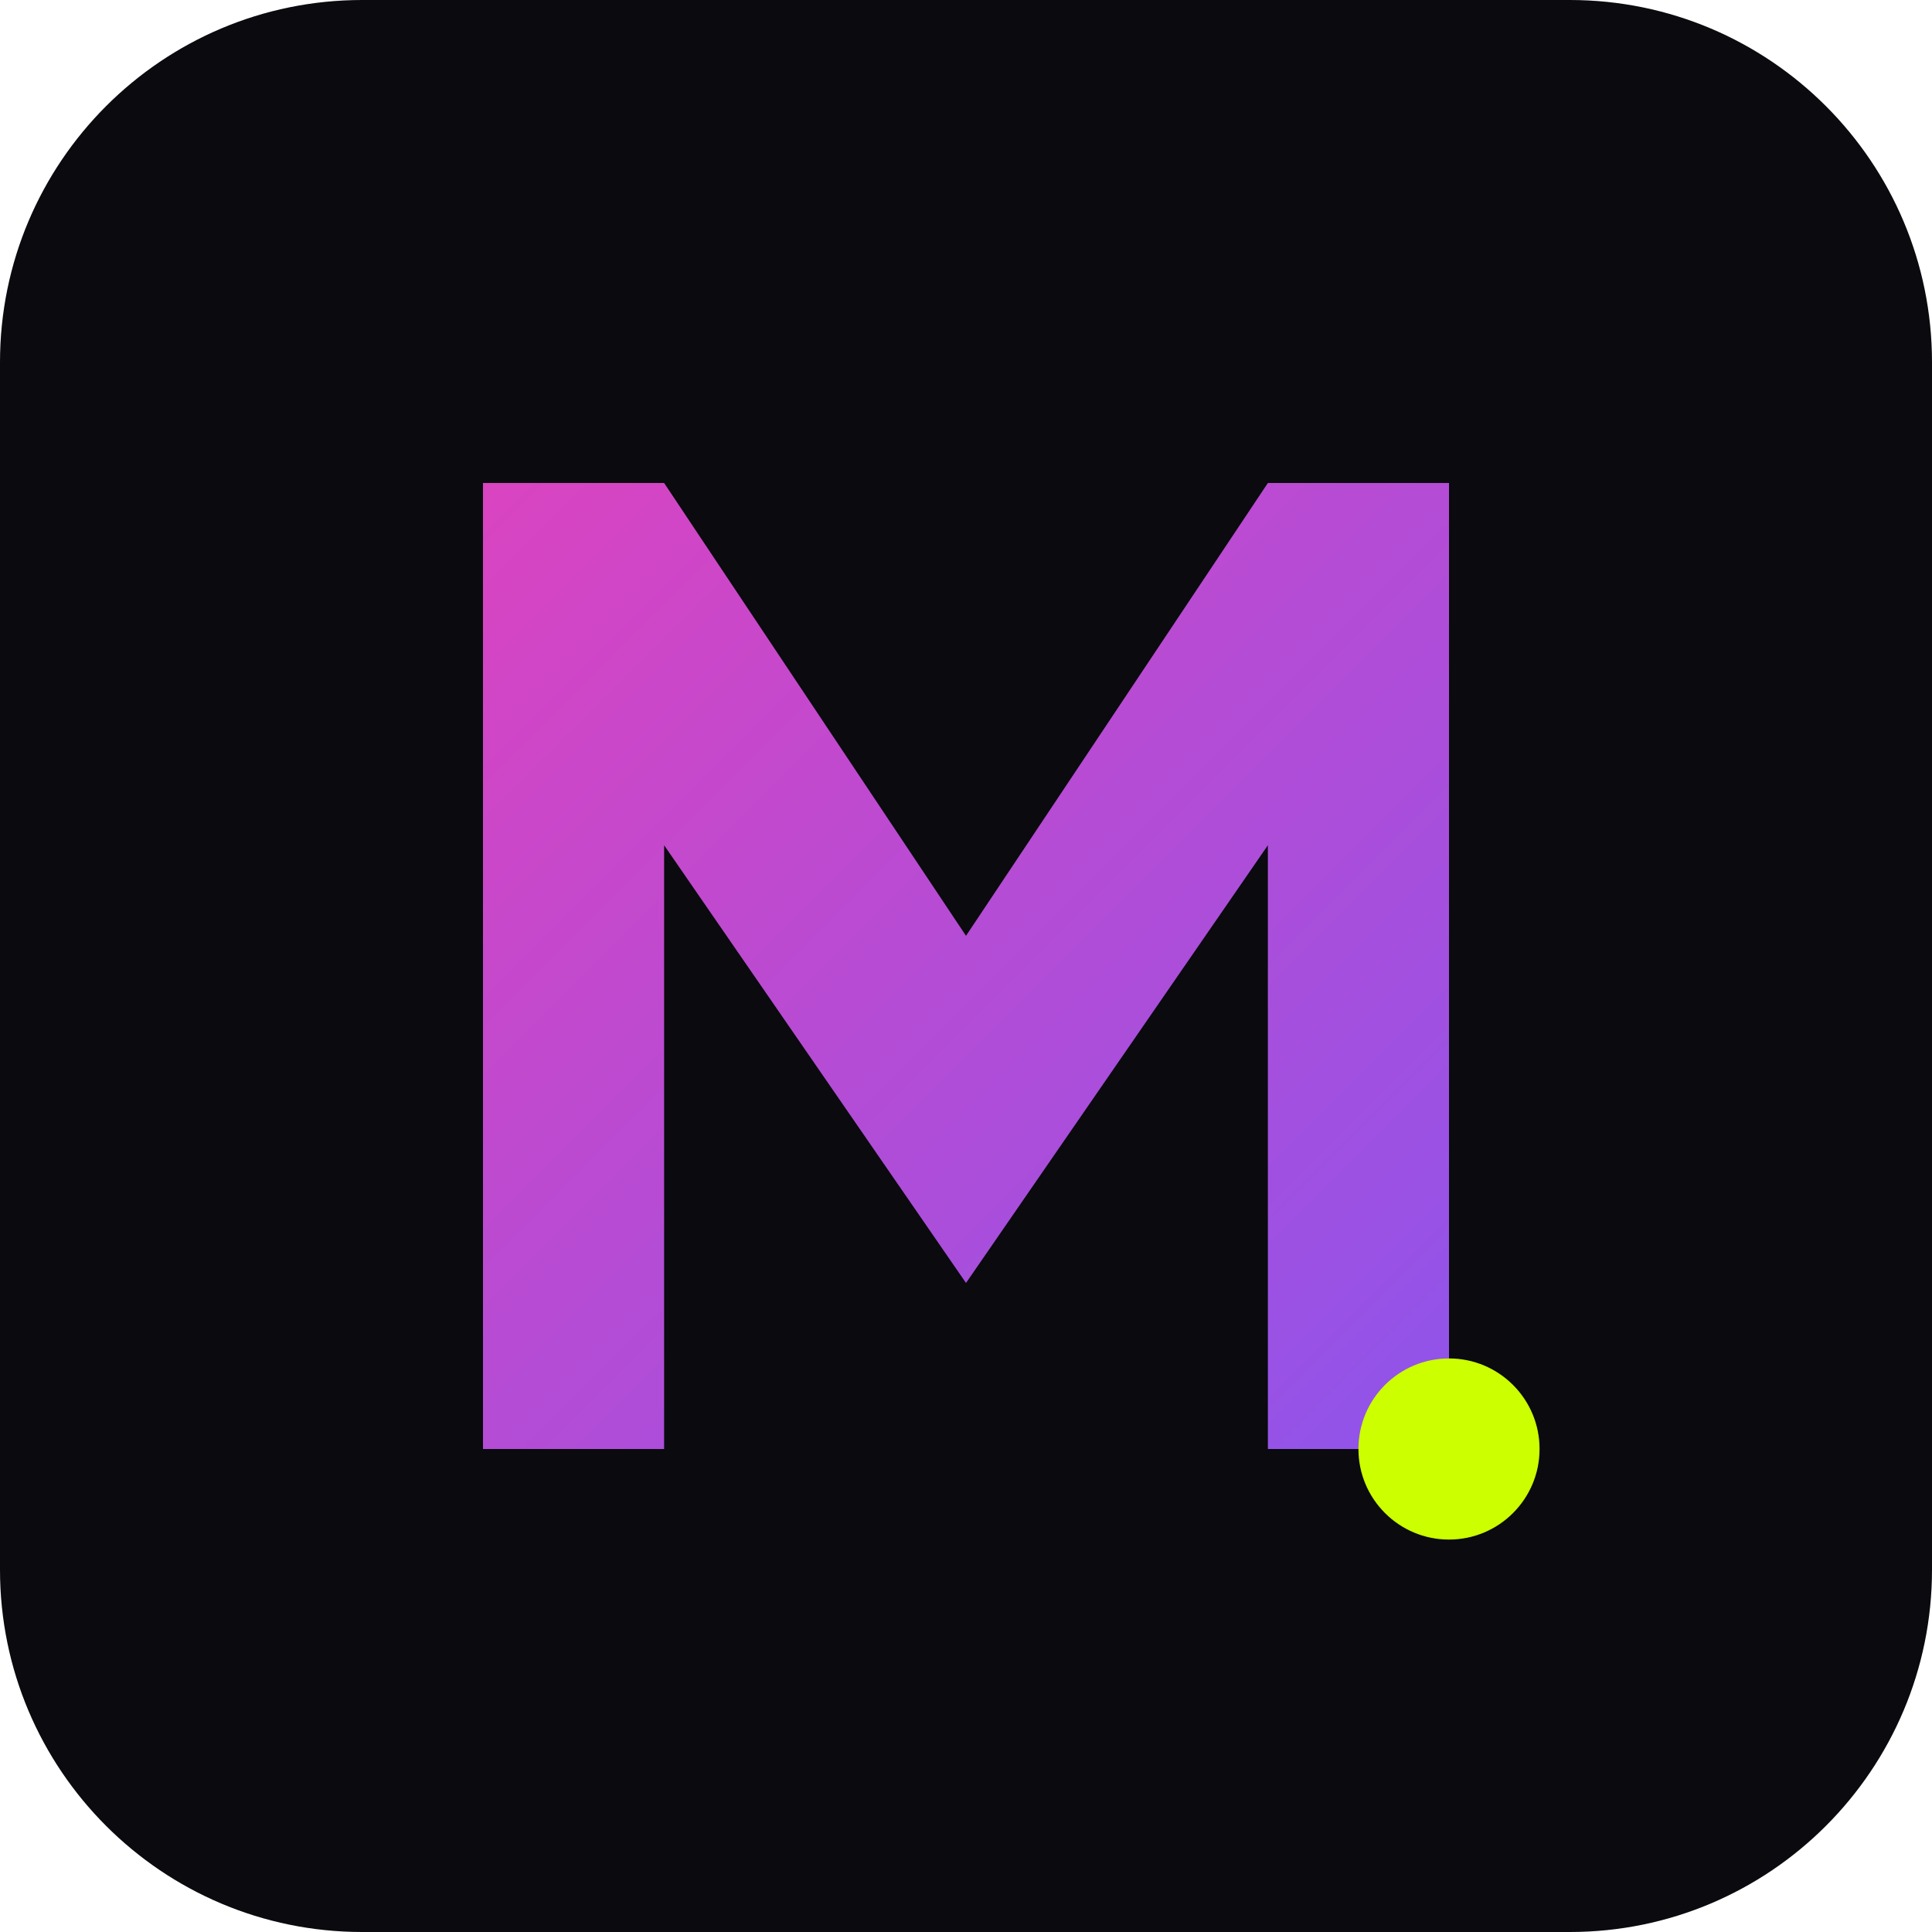
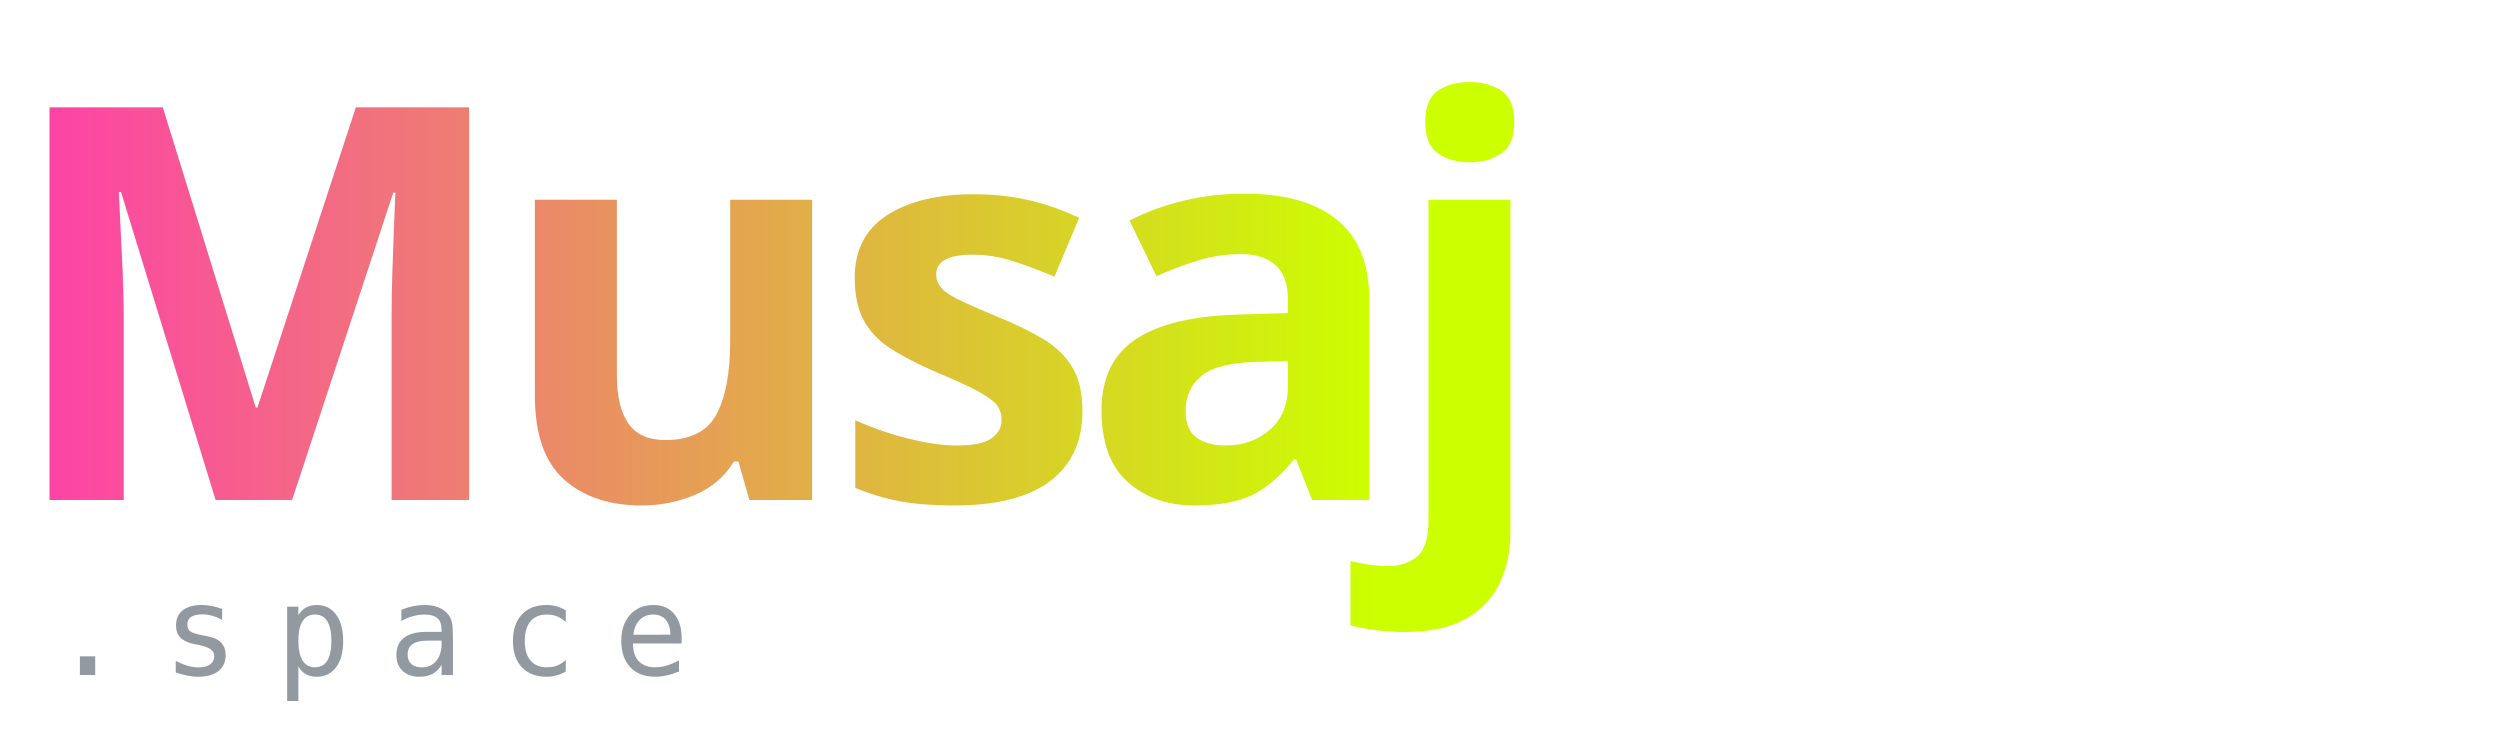
- <svg xmlns="http://www.w3.org/2000/svg" viewBox="0 0 256 256" fill="none">
+ <svg xmlns="http://www.w3.org/2000/svg" viewBox="0 0 400 120" fill="none">
  <defs>
-     <linearGradient id="musajGrad" x1="0" y1="0" x2="256" y2="256" gradientUnits="userSpaceOnUse">
+     <linearGradient id="textGrad" x1="0" y1="0" x2="220" y2="0" gradientUnits="userSpaceOnUse">
      <stop offset="0%" stop-color="#FF3CAC" />
-       <stop offset="100%" stop-color="#695CFF" />
+       <stop offset="100%" stop-color="#CCFF00" />
    </linearGradient>
  </defs>
-   <rect width="256" height="256" rx="48" fill="#0A0A0F" />
-   <path d="M64 192V64h24l40 60 40-60h24v128h-24v-80l-40 58-40-58v80z" fill="url(#musajGrad)" />
-   <circle cx="192" cy="192" r="12" fill="#CCFF00" />
+   <text x="0" y="80" font-family="Arial Black, Impact, sans-serif" font-size="88" font-weight="900" fill="url(#textGrad)" letter-spacing="-4">Musaj</text>
+   <text x="8" y="108" font-family="IBM Plex Mono, monospace" font-size="20" font-weight="400" fill="#9299A1" letter-spacing="6">.space</text>
</svg>
